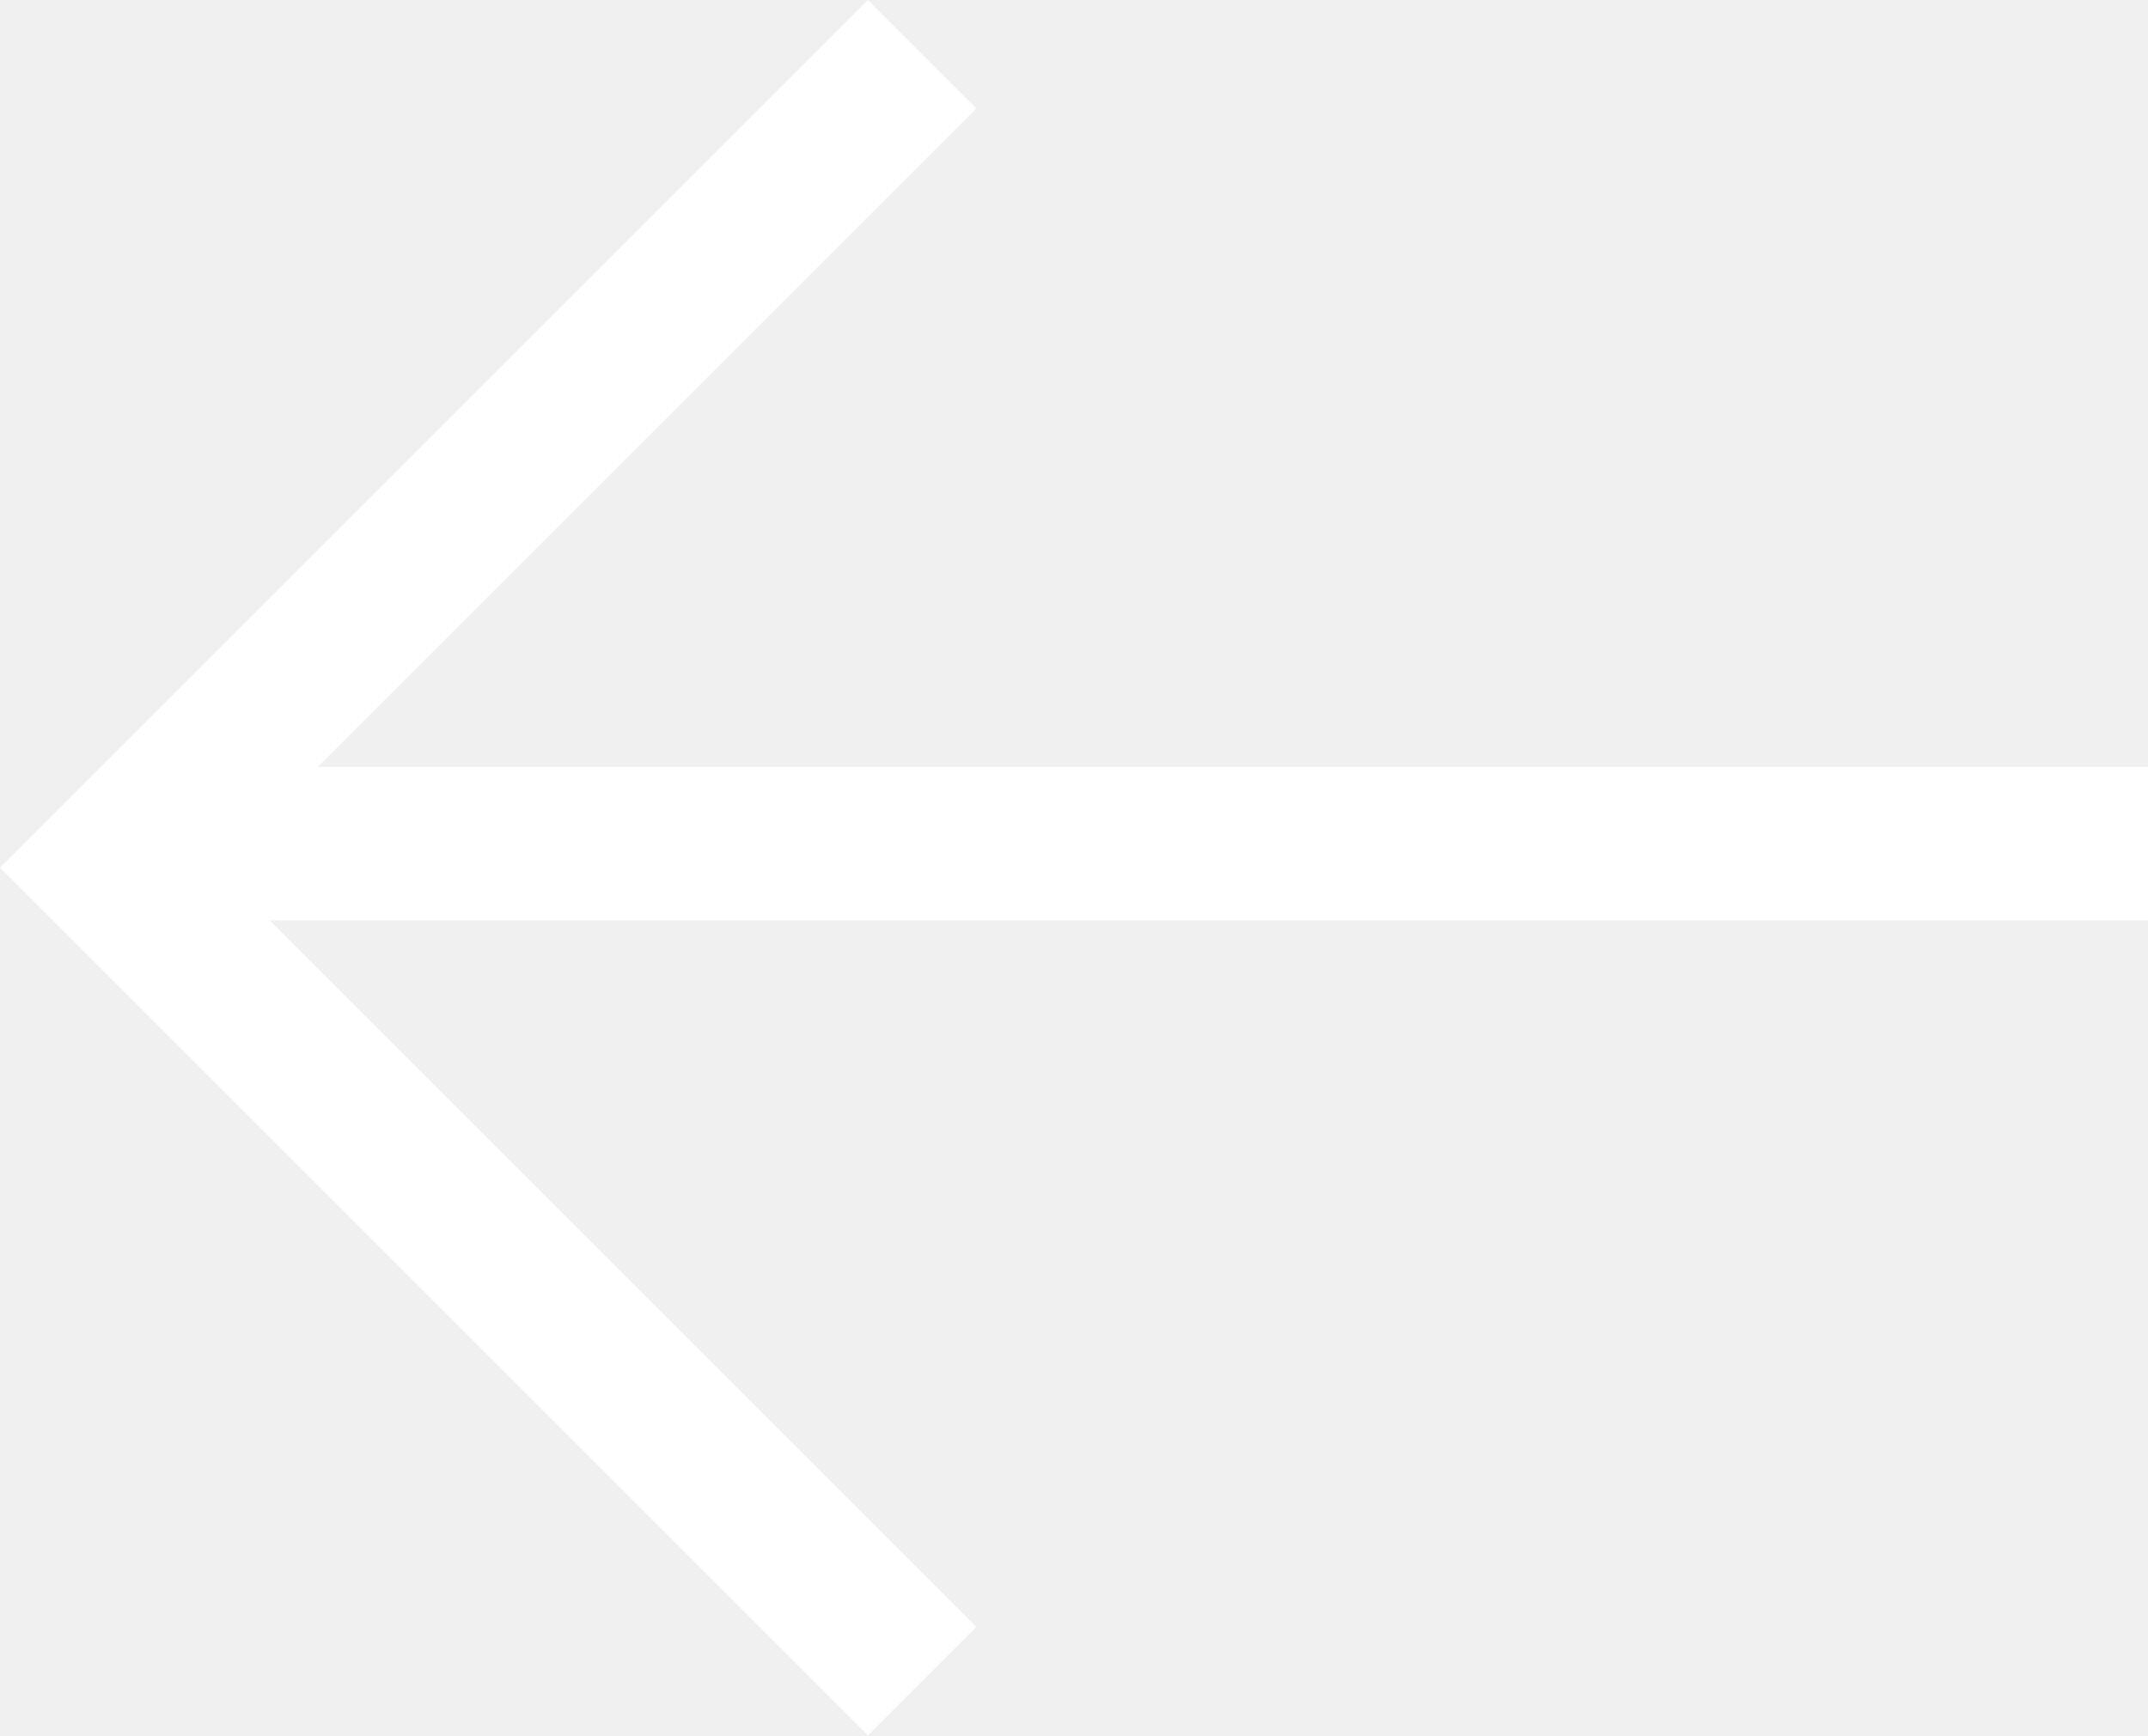
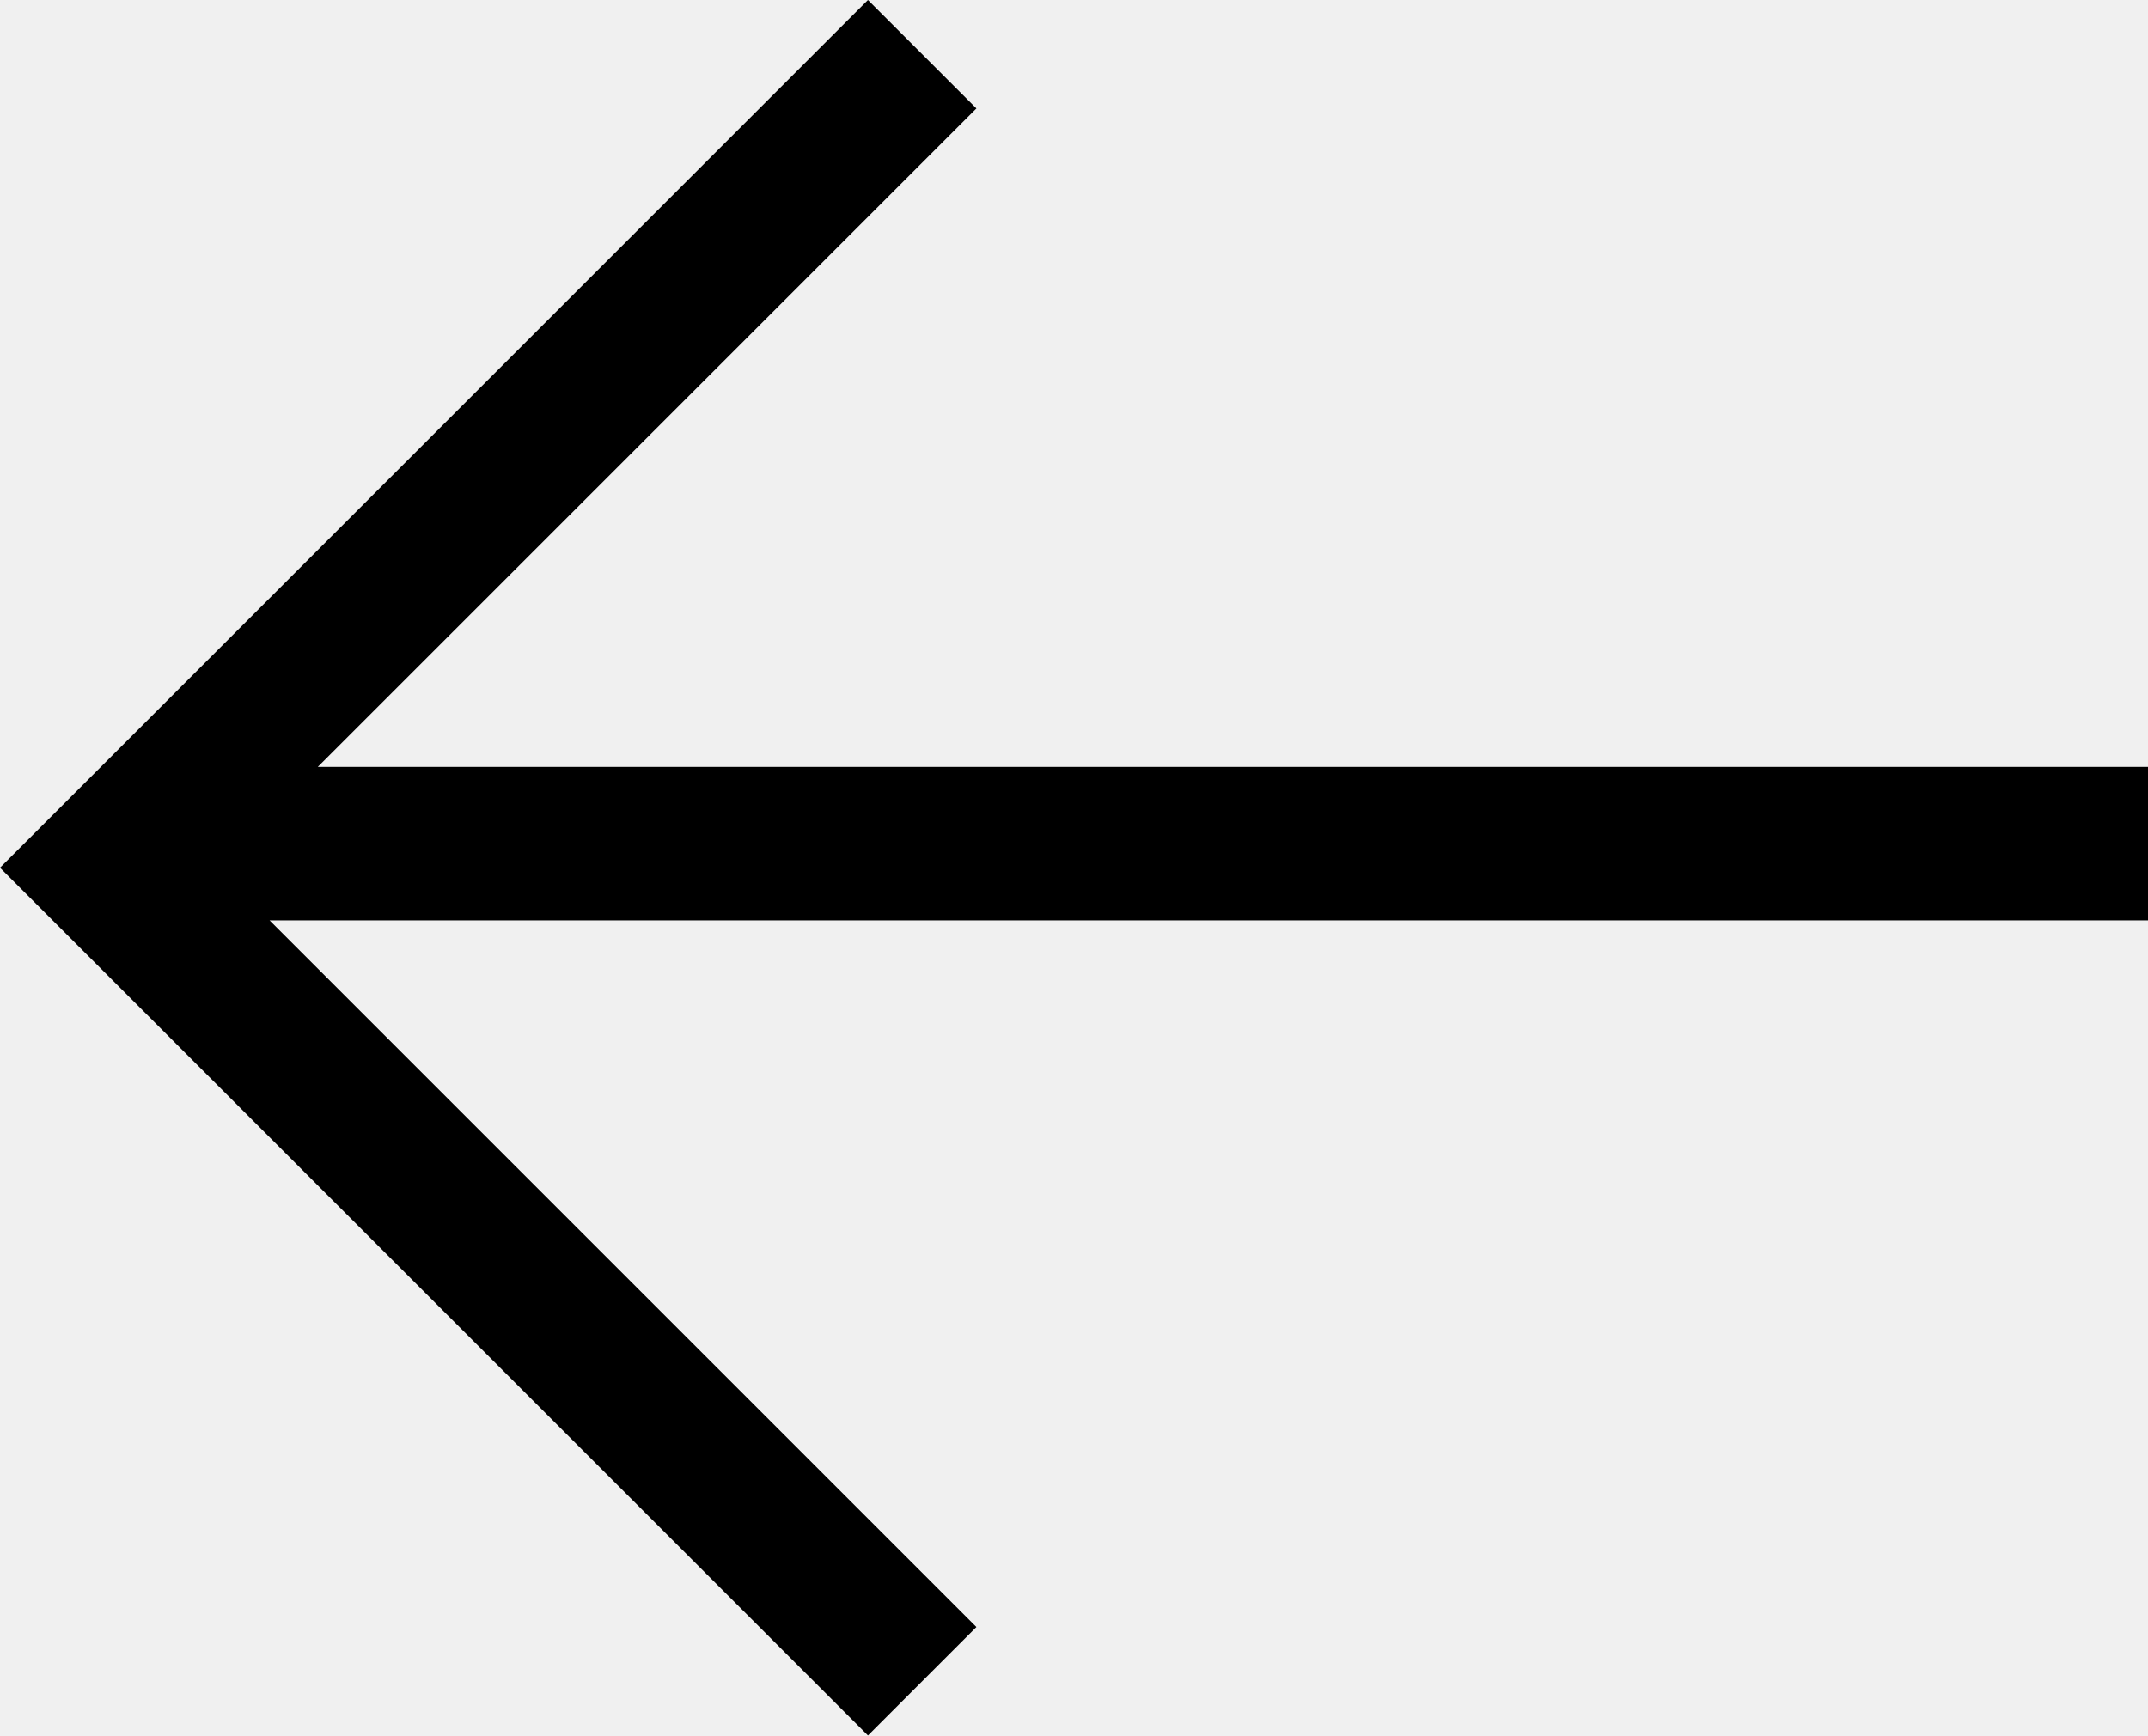
- <svg xmlns="http://www.w3.org/2000/svg" fill="none" version="1.1" width="26.755" height="21.622" viewBox="0 0 26.755 21.622">
+ <svg xmlns="http://www.w3.org/2000/svg" version="1.1" width="26.755" height="21.622" viewBox="0 0 26.755 21.622">
  <g>
-     <path d="M3.358,11.467C3.358,11.467,12.162,20.271,12.162,20.271C12.162,20.271,10.811,21.622,10.811,21.622C10.811,21.622,0,10.811,0,10.811C0,10.811,10.811,0,10.811,0C10.811,0,12.162,1.351,12.162,1.351C12.162,1.351,3.958,9.555,3.958,9.555C3.958,9.555,26.755,9.555,26.755,9.555C26.755,9.555,26.755,11.467,26.755,11.467C26.755,11.467,3.358,11.467,3.358,11.467C3.358,11.467,3.358,11.467,3.358,11.467Z" fill="#FFFFFF" fill-opacity="1" />
+     <path d="M3.358,11.467C3.358,11.467,12.162,20.271,12.162,20.271C12.162,20.271,10.811,21.622,10.811,21.622C10.811,21.622,0,10.811,0,10.811C0,10.811,10.811,0,10.811,0C10.811,0,12.162,1.351,12.162,1.351C12.162,1.351,3.958,9.555,3.958,9.555C3.958,9.555,26.755,9.555,26.755,9.555C26.755,9.555,26.755,11.467,26.755,11.467C26.755,11.467,3.358,11.467,3.358,11.467C3.358,11.467,3.358,11.467,3.358,11.467Z" />
  </g>
</svg>
